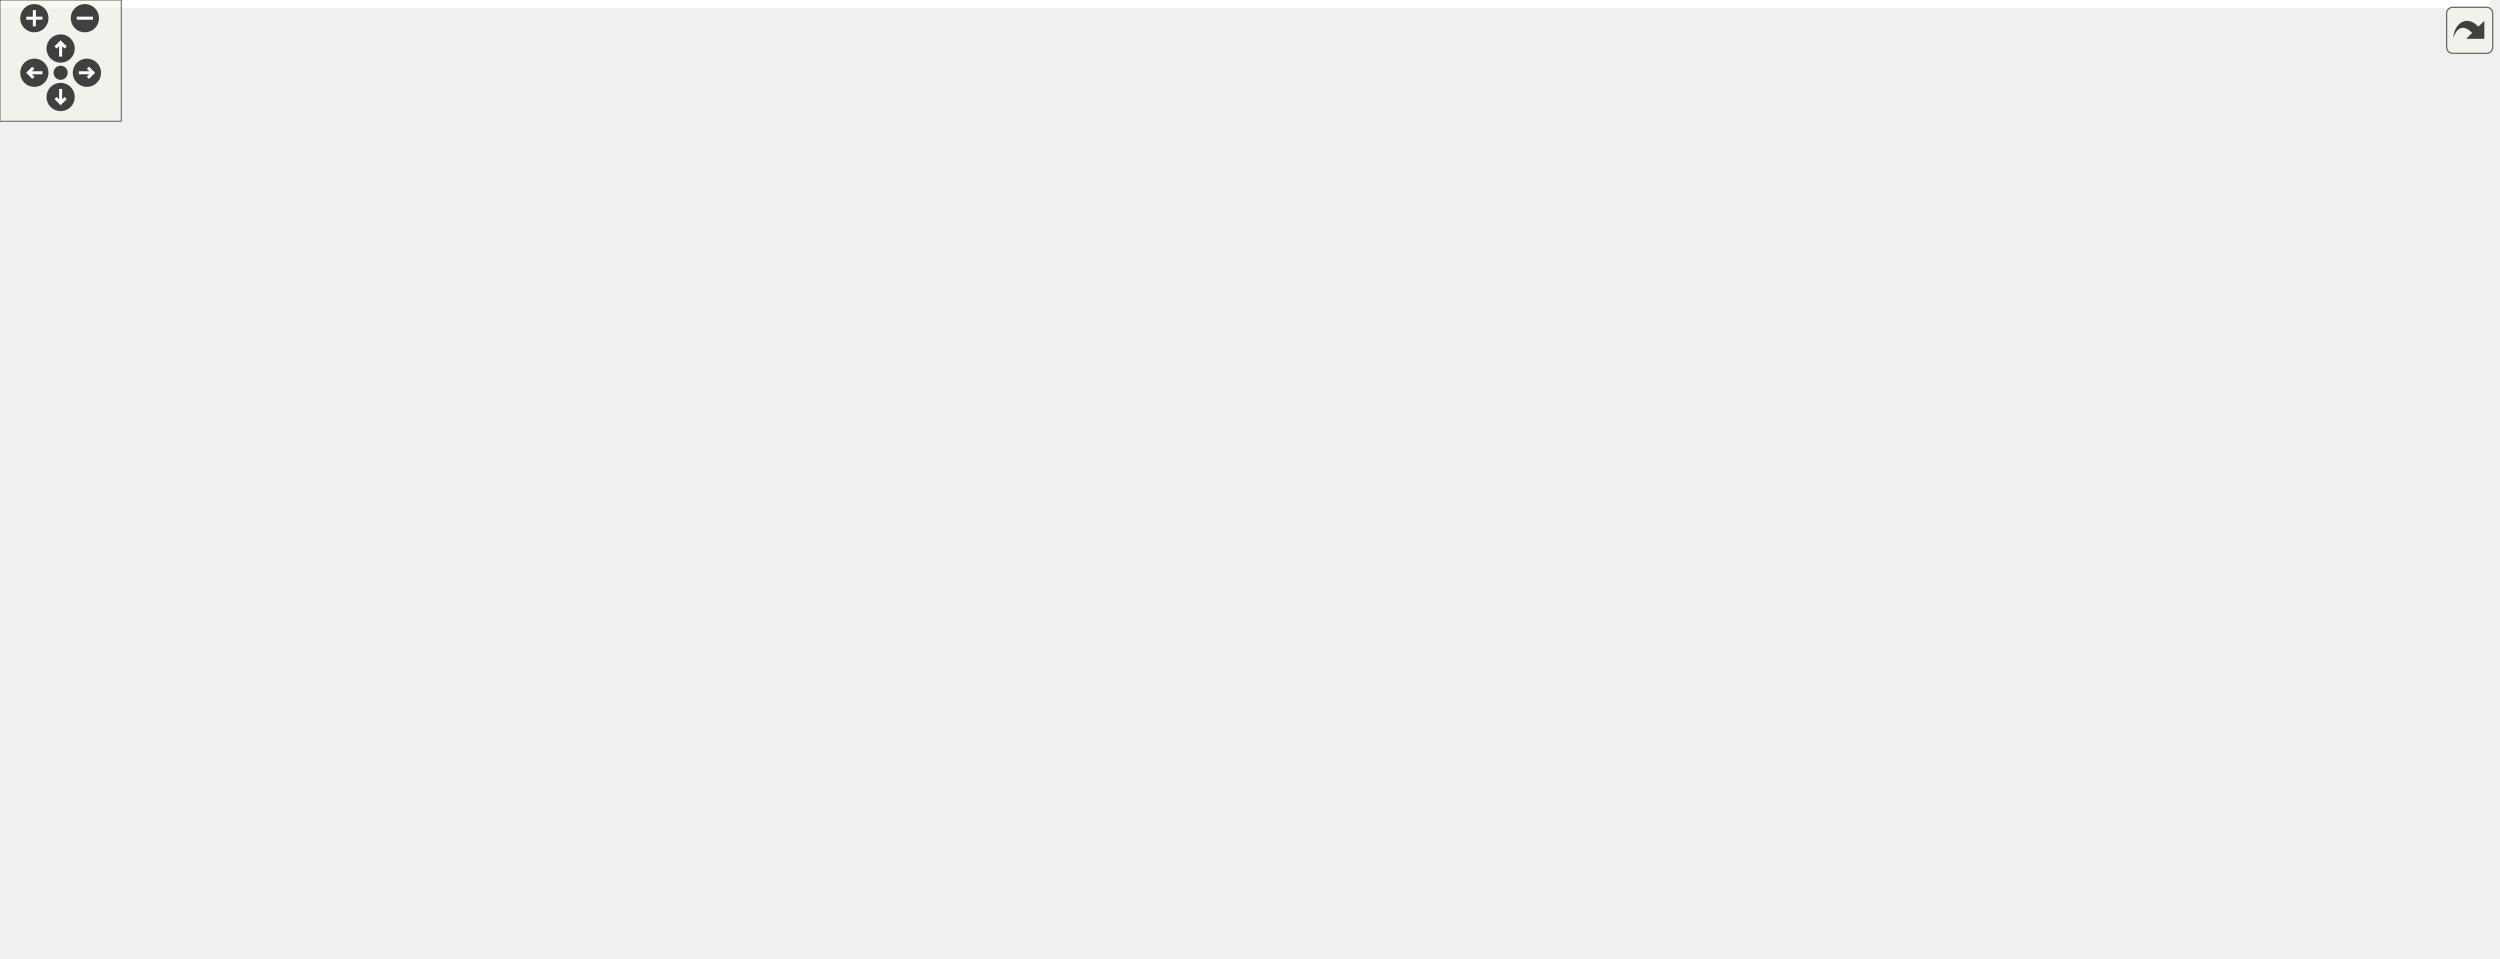
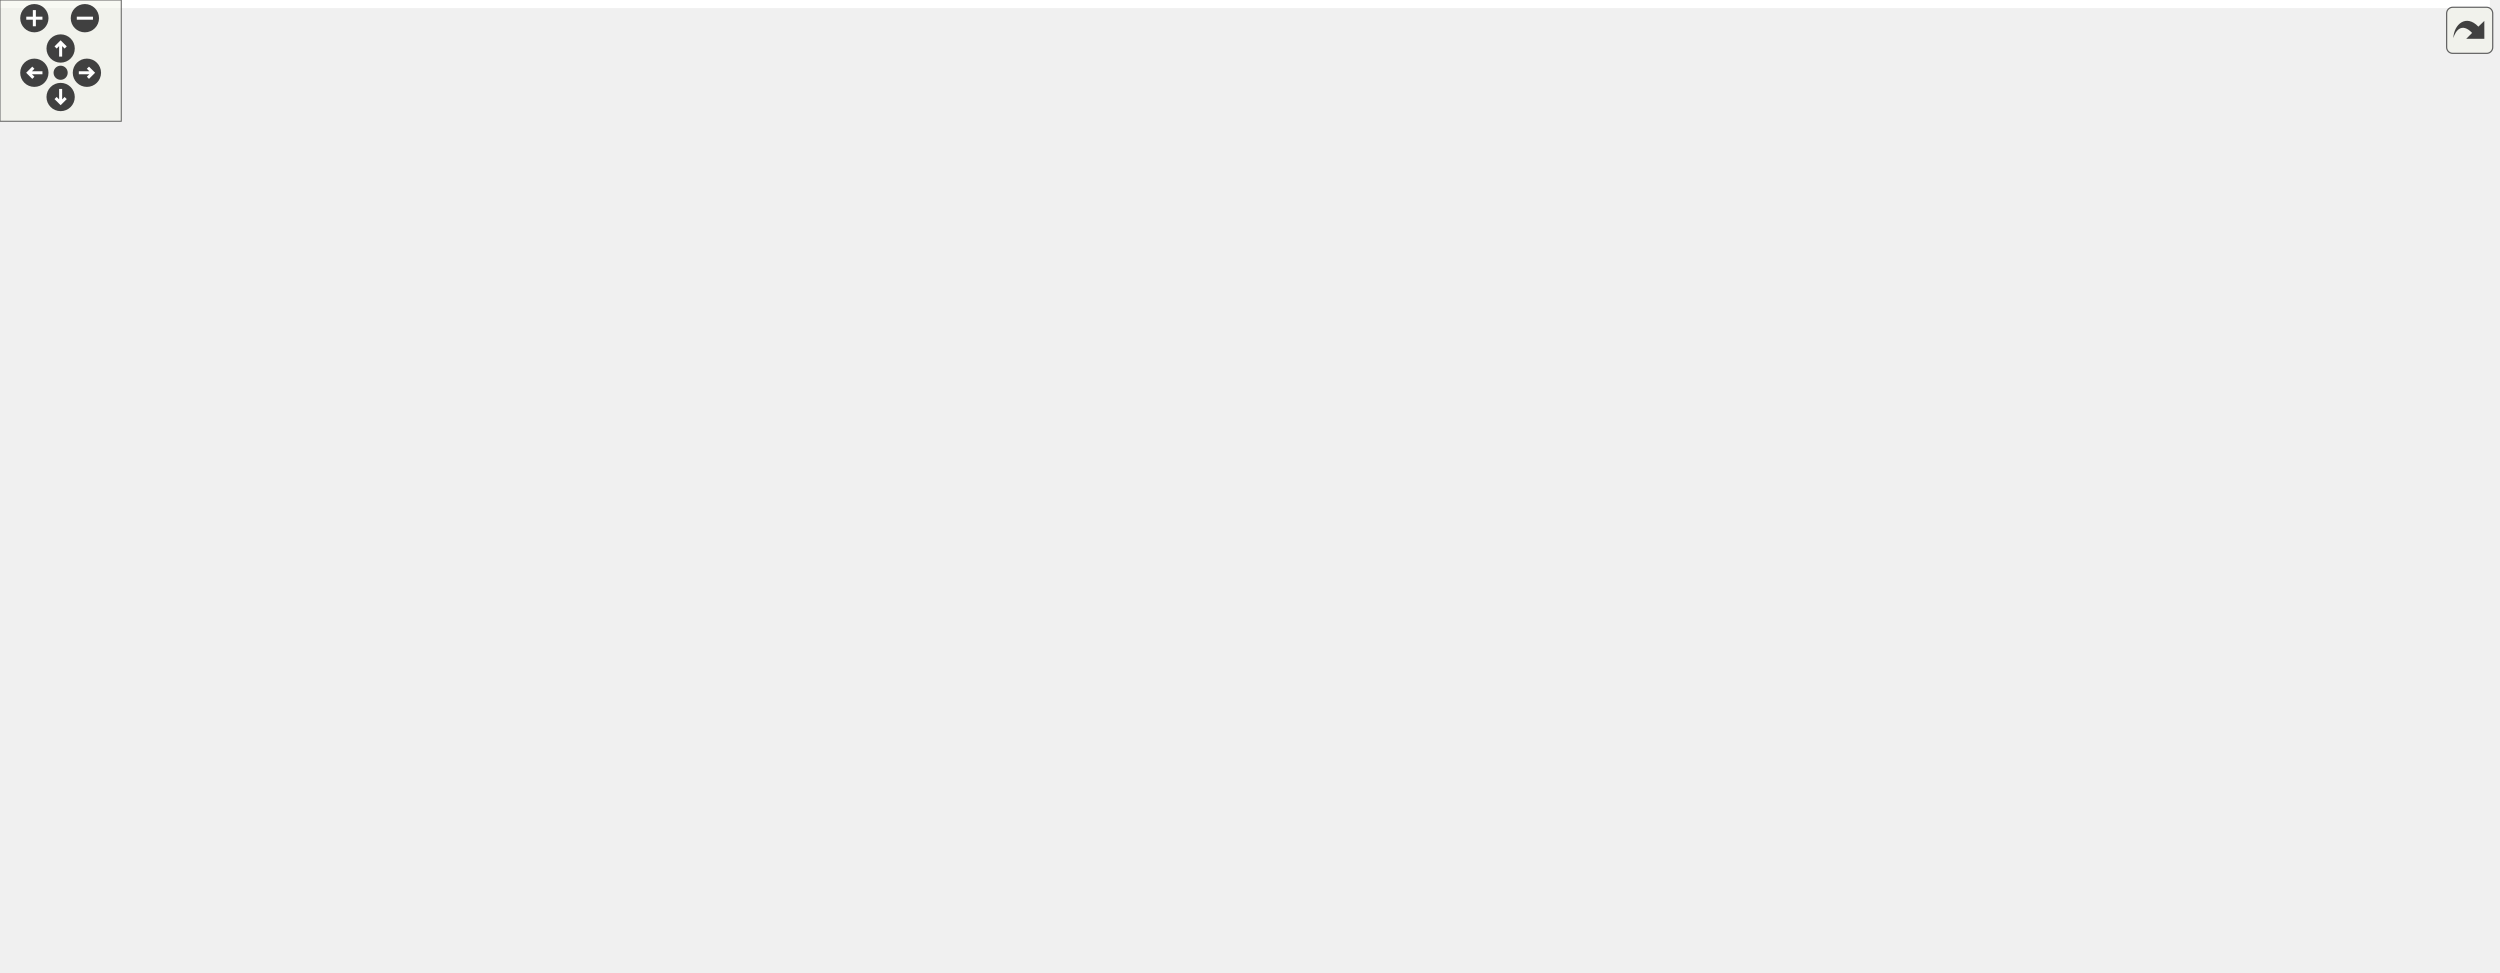
<svg xmlns="http://www.w3.org/2000/svg" xmlns:xlink="http://www.w3.org/1999/xlink" id="main" version="1.1" xml:space="preserve">
  <style type="text/css">
.edge:hover path { stroke: red; }
.edge:hover polygon { stroke: red; fill: red; }
</style>
  <defs>
    <circle id="rim" cx="0" cy="0" r="7" />
    <circle id="rim2" cx="0" cy="0" r="3.5" />
    <g id="zoomPlus">
      <use xlink:href="#rim" fill="#404040">
        <set attributeName="fill" to="#808080" begin="zoomplus.mouseover" end="zoomplus.mouseout" />
      </use>
      <path d="M-4,0h8M0,-4v8" fill="none" stroke="white" stroke-width="1.5" pointer-events="none" />
    </g>
    <g id="zoomMin">
      <use xlink:href="#rim" fill="#404040">
        <set attributeName="fill" to="#808080" begin="zoomminus.mouseover" end="zoomminus.mouseout" />
      </use>
      <path d="M-4,0h8" fill="none" stroke="white" stroke-width="1.5" pointer-events="none" />
    </g>
    <g id="dirArrow">
      <path fill="none" stroke="white" stroke-width="1.5" d="M0,-3.0v7 M-2.5,-0.5L0,-3.0L2.5,-0.5" />
    </g>
    <g id="resetDef">
      <use xlink:href="#rim2" fill="#404040">
        <set attributeName="fill" to="#808080" begin="reset.mouseover" end="reset.mouseout" />
      </use>
    </g>
  </defs>
  <svg id="graph" class="graph">
    <g id="viewport">
-       <polygon fill="#ffffff" stroke="transparent" points="-4,4 -4,-413.5 1232,-413.5 1232,4 -4,4" />
+       <polygon fill="#ffffff" stroke="transparent" points="-4,4 -4,-420.5 1232,-420.5 1232,4 -4,4" />
      <g id="node1" class="node">
        <polygon fill="#bfbfbf" stroke="#000000" points="1101,-206.5 1101,-236.5 1228,-236.5 1228,-206.5 1101,-206.5" />
        <text text-anchor="start" x="1109" y="-224.5" font-family="Helvetica,sans-Serif" font-size="10.00" fill="#000000">schwz::Initialize&lt;</text>
        <text text-anchor="middle" x="1164.5" y="-213.5" font-family="Helvetica,sans-Serif" font-size="10.00" fill="#000000"> ValueType, IndexType &gt;</text>
      </g>
      <g id="node2" class="node">
        <g id="a_node2">
          <a xlink:href="structschwz_1_1Settings.html" target="_top" xlink:title="The struct that contains the solver settings and the parameters to be set by the user. ">
            <polygon fill="#ffffff" stroke="#000000" points="945.5,-72 945.5,-91 1032.5,-91 1032.5,-72 945.5,-72" />
            <text text-anchor="middle" x="989" y="-79" font-family="Helvetica,sans-Serif" font-size="10.00" fill="#000000">schwz::Settings</text>
          </a>
        </g>
      </g>
      <g id="edge1" class="edge">
        <path fill="none" stroke="#191970" d="M1008.947,-97.412C1043.098,-124.655 1112.304,-179.862 1145.672,-206.48" />
        <polygon fill="#191970" stroke="#191970" points="1011.063,-94.623 1001.063,-91.123 1006.698,-100.095 1011.063,-94.623" />
      </g>
      <g id="node3" class="node">
        <g id="a_node3">
          <a xlink:href="structschwz_1_1Settings_1_1comm__settings.html" target="_top" xlink:title="The settings for the various available communication paradigms. ">
            <polygon fill="#ffffff" stroke="#000000" points="625.5,-49.5 625.5,-79.5 745.5,-79.5 745.5,-49.5 625.5,-49.5" />
            <text text-anchor="start" x="633.5" y="-67.5" font-family="Helvetica,sans-Serif" font-size="10.00" fill="#000000">schwz::Settings::comm</text>
            <text text-anchor="middle" x="685.5" y="-56.5" font-family="Helvetica,sans-Serif" font-size="10.00" fill="#000000">_settings</text>
          </a>
        </g>
      </g>
      <g id="edge2" class="edge">
        <path fill="none" stroke="#9a32cd" stroke-dasharray="5,2" d="M755.666,-61.934C796.66,-61.159 849.35,-61.405 896,-65.5 912.157,-66.918 929.726,-69.633 945.198,-72.428" />
        <polygon fill="#9a32cd" stroke="#9a32cd" points="755.429,-58.439 745.506,-62.152 755.579,-65.437 755.429,-58.439" />
        <text text-anchor="middle" x="840.5" y="-68.5" font-family="Helvetica,sans-Serif" font-size="10.00" fill="#000000"> comm_settings</text>
      </g>
      <g id="node4" class="node">
        <g id="a_node4">
          <a xlink:title="STL class. ">
            <polygon fill="#ffffff" stroke="#bfbfbf" points="655.5,-101 655.5,-120 715.5,-120 715.5,-101 655.5,-101" />
            <text text-anchor="middle" x="685.5" y="-108" font-family="Helvetica,sans-Serif" font-size="10.00" fill="#000000">std::string</text>
          </a>
        </g>
      </g>
      <g id="edge3" class="edge">
        <path fill="none" stroke="#9a32cd" stroke-dasharray="5,2" d="M725.48,-105.876C743.635,-103.829 765.392,-101.449 785,-99.5 840.193,-94.015 903.872,-88.531 945.2,-85.083" />
        <polygon fill="#9a32cd" stroke="#9a32cd" points="725.067,-102.4 715.525,-107.006 725.856,-109.356 725.067,-102.4" />
        <text text-anchor="middle" x="840.5" y="-146.5" font-family="Helvetica,sans-Serif" font-size="10.00" fill="#000000"> factorization</text>
        <text text-anchor="middle" x="840.5" y="-135.5" font-family="Helvetica,sans-Serif" font-size="10.00" fill="#000000">metis_objtype</text>
        <text text-anchor="middle" x="840.5" y="-124.5" font-family="Helvetica,sans-Serif" font-size="10.00" fill="#000000">matrix_filename</text>
        <text text-anchor="middle" x="840.5" y="-113.5" font-family="Helvetica,sans-Serif" font-size="10.00" fill="#000000">reorder</text>
        <text text-anchor="middle" x="840.5" y="-102.5" font-family="Helvetica,sans-Serif" font-size="10.00" fill="#000000">executor_string</text>
      </g>
      <g id="node8" class="node">
        <g id="a_node8">
          <a xlink:href="structschwz_1_1Metadata.html" target="_top" xlink:title="The solver metadata struct. ">
            <polygon fill="#ffffff" stroke="#000000" points="914,-206.5 914,-236.5 1064,-236.5 1064,-206.5 914,-206.5" />
            <text text-anchor="start" x="922" y="-224.5" font-family="Helvetica,sans-Serif" font-size="10.00" fill="#000000">schwz::Metadata&lt; ValueType,</text>
            <text text-anchor="middle" x="989" y="-213.5" font-family="Helvetica,sans-Serif" font-size="10.00" fill="#000000"> IndexType &gt;</text>
          </a>
        </g>
      </g>
      <g id="edge10" class="edge">
        <path fill="none" stroke="#9a32cd" stroke-dasharray="5,2" d="M713.094,-124.602C732.729,-134.161 759.961,-146.47 785,-154.5 832.975,-169.885 848.226,-161.503 896,-177.5 918.865,-185.156 943.477,-196.974 961.635,-206.434" />
        <polygon fill="#9a32cd" stroke="#9a32cd" points="714.624,-121.454 704.109,-120.161 711.523,-127.73 714.624,-121.454" />
        <text text-anchor="middle" x="840.5" y="-180.5" font-family="Helvetica,sans-Serif" font-size="10.00" fill="#000000"> local_precond</text>
      </g>
      <g id="node5" class="node">
        <polygon fill="#ffffff" stroke="#bfbfbf" points="280.5,-95.5 280.5,-125.5 375.5,-125.5 375.5,-95.5 280.5,-95.5" />
        <text text-anchor="start" x="288.5" y="-113.5" font-family="Helvetica,sans-Serif" font-size="10.00" fill="#000000">std::basic_string&lt;</text>
        <text text-anchor="middle" x="328" y="-102.5" font-family="Helvetica,sans-Serif" font-size="10.00" fill="#000000"> char &gt;</text>
      </g>
      <g id="edge4" class="edge">
        <path fill="none" stroke="#191970" d="M385.845,-110.5C462.709,-110.5 595.715,-110.5 655.211,-110.5" />
        <polygon fill="#191970" stroke="#191970" points="385.843,-107 375.843,-110.5 385.843,-114 385.843,-107" />
      </g>
      <g id="node6" class="node">
        <g id="a_node6">
          <a xlink:title="STL class. ">
            <polygon fill="#ffffff" stroke="#bfbfbf" points="0,-95.5 0,-125.5 95,-125.5 95,-95.5 0,-95.5" />
            <text text-anchor="start" x="8" y="-113.5" font-family="Helvetica,sans-Serif" font-size="10.00" fill="#000000">std::basic_string&lt;</text>
            <text text-anchor="middle" x="47.5" y="-102.5" font-family="Helvetica,sans-Serif" font-size="10.00" fill="#000000"> Char &gt;</text>
          </a>
        </g>
      </g>
      <g id="edge5" class="edge">
        <path fill="none" stroke="#ffa500" stroke-dasharray="5,2" d="M105.094,-110.5C156.777,-110.5 231.742,-110.5 280.184,-110.5" />
        <polygon fill="#ffa500" stroke="#ffa500" points="105.083,-107 95.083,-110.5 105.083,-114 105.083,-107" />
        <text text-anchor="middle" x="179.5" y="-113.5" font-family="Helvetica,sans-Serif" font-size="10.00" fill="#000000"> &lt; char &gt;</text>
      </g>
      <g id="node7" class="node">
        <g id="a_node7">
          <a xlink:href="structschwz_1_1Settings_1_1convergence__settings.html" target="_top" xlink:title="The various convergence settings available. ">
            <polygon fill="#ffffff" stroke="#000000" points="611,-.5 611,-30.5 760,-30.5 760,-.5 611,-.5" />
            <text text-anchor="start" x="619" y="-18.5" font-family="Helvetica,sans-Serif" font-size="10.00" fill="#000000">schwz::Settings::convergence</text>
            <text text-anchor="middle" x="685.5" y="-7.5" font-family="Helvetica,sans-Serif" font-size="10.00" fill="#000000">_settings</text>
          </a>
        </g>
      </g>
      <g id="edge6" class="edge">
        <path fill="none" stroke="#9a32cd" stroke-dasharray="5,2" d="M770.492,-23.822C809.168,-28.677 855.292,-35.972 896,-46.5 921.22,-53.023 949.044,-64.028 967.626,-71.958" />
        <polygon fill="#9a32cd" stroke="#9a32cd" points="770.662,-20.317 760.312,-22.578 769.813,-27.265 770.662,-20.317" />
        <text text-anchor="middle" x="840.5" y="-49.5" font-family="Helvetica,sans-Serif" font-size="10.00" fill="#000000"> convergence_settings</text>
      </g>
      <g id="edge7" class="edge">
        <path fill="none" stroke="#191970" d="M1074.243,-221.5C1083.177,-221.5 1092.145,-221.5 1100.777,-221.5" />
        <polygon fill="#191970" stroke="#191970" points="1074.192,-218 1064.191,-221.5 1074.191,-225 1074.192,-218" />
      </g>
      <g id="node9" class="node">
-         <polygon fill="#ffffff" stroke="#bfbfbf" points="410,-308 410,-349 586,-349 586,-308 410,-308" />
-         <text text-anchor="start" x="418" y="-337" font-family="Helvetica,sans-Serif" font-size="10.00" fill="#000000">std::vector&lt; std::tuple</text>
-         <text text-anchor="start" x="418" y="-326" font-family="Helvetica,sans-Serif" font-size="10.00" fill="#000000">&lt; int, int, int, std::</text>
-         <text text-anchor="middle" x="498" y="-315" font-family="Helvetica,sans-Serif" font-size="10.00" fill="#000000">string, std::vector&lt; ValueType &gt; &gt; &gt;</text>
+         <polygon fill="#ffffff" stroke="#bfbfbf" points="410,-319 410,-360 586,-360 586,-319 410,-319" />
+         <text text-anchor="start" x="418" y="-348" font-family="Helvetica,sans-Serif" font-size="10.00" fill="#000000">std::vector&lt; std::tuple</text>
+         <text text-anchor="start" x="418" y="-337" font-family="Helvetica,sans-Serif" font-size="10.00" fill="#000000">&lt; int, int, int, std::</text>
+         <text text-anchor="middle" x="498" y="-326" font-family="Helvetica,sans-Serif" font-size="10.00" fill="#000000">string, std::vector&lt; ValueType &gt; &gt; &gt;</text>
      </g>
      <g id="edge8" class="edge">
-         <path fill="none" stroke="#9a32cd" stroke-dasharray="5,2" d="M596.29,-313.476C677.34,-300.194 794.986,-278.855 896,-252.5 913.127,-248.031 931.687,-242.077 947.689,-236.582" />
-         <polygon fill="#9a32cd" stroke="#9a32cd" points="595.403,-310.074 586.095,-315.136 596.528,-316.983 595.403,-310.074" />
-         <text text-anchor="middle" x="685.5" y="-314.5" font-family="Helvetica,sans-Serif" font-size="10.00" fill="#000000"> time_struct</text>
+         <path fill="none" stroke="#9a32cd" stroke-dasharray="5,2" d="M596.189,-321.068C677.18,-305.142 794.797,-280.343 896,-252.5 912.902,-247.85 931.258,-241.923 947.162,-236.5" />
+         <polygon fill="#9a32cd" stroke="#9a32cd" points="595.144,-317.707 586.003,-323.063 596.489,-324.576 595.144,-317.707" />
+         <text text-anchor="middle" x="685.5" y="-321.5" font-family="Helvetica,sans-Serif" font-size="10.00" fill="#000000"> time_struct</text>
      </g>
      <g id="node10" class="node">
        <g id="a_node10">
          <a xlink:title="STL class. ">
            <polygon fill="#ffffff" stroke="#bfbfbf" points="4,-261 4,-280 91,-280 91,-261 4,-261" />
            <text text-anchor="middle" x="47.5" y="-268" font-family="Helvetica,sans-Serif" font-size="10.00" fill="#000000">std::vector&lt; T &gt;</text>
          </a>
        </g>
      </g>
      <g id="edge9" class="edge">
-         <path fill="none" stroke="#ffa500" stroke-dasharray="5,2" d="M101.09,-281.496C105.114,-282.211 109.117,-282.889 113,-283.5 214.377,-299.459 331.595,-312.373 409.806,-320.207" />
-         <polygon fill="#ffa500" stroke="#ffa500" points="101.571,-278.026 91.102,-279.656 100.303,-284.91 101.571,-278.026" />
-         <text text-anchor="start" x="113" y="-325.5" font-family="Helvetica,sans-Serif" font-size="10.00" fill="#000000"> &lt; std::tuple&lt; int,</text>
-         <text text-anchor="start" x="113" y="-314.5" font-family="Helvetica,sans-Serif" font-size="10.00" fill="#000000"> int, int, std::string,</text>
-         <text text-anchor="middle" x="179.5" y="-303.5" font-family="Helvetica,sans-Serif" font-size="10.00" fill="#000000"> std::vector&lt; ValueType &gt; &gt; &gt;</text>
+         <path fill="none" stroke="#ffa500" stroke-dasharray="5,2" d="M101.11,-281.373C105.129,-282.117 109.126,-282.834 113,-283.5 214.516,-300.945 331.707,-317.478 409.874,-327.995" />
+         <polygon fill="#ffa500" stroke="#ffa500" points="101.607,-277.905 91.131,-279.485 100.305,-284.783 101.607,-277.905" />
+         <text text-anchor="start" x="113" y="-328.5" font-family="Helvetica,sans-Serif" font-size="10.00" fill="#000000"> &lt; std::tuple&lt; int,</text>
+         <text text-anchor="start" x="113" y="-317.5" font-family="Helvetica,sans-Serif" font-size="10.00" fill="#000000"> int, int, std::string,</text>
+         <text text-anchor="middle" x="179.5" y="-306.5" font-family="Helvetica,sans-Serif" font-size="10.00" fill="#000000"> std::vector&lt; ValueType &gt; &gt; &gt;</text>
      </g>
      <g id="node12" class="node">
        <polygon fill="#ffffff" stroke="#bfbfbf" points="264,-255 264,-274 392,-274 392,-255 264,-255" />
        <text text-anchor="middle" x="328" y="-262" font-family="Helvetica,sans-Serif" font-size="10.00" fill="#000000">std::vector&lt; ValueType &gt;</text>
      </g>
      <g id="edge13" class="edge">
        <path fill="none" stroke="#ffa500" stroke-dasharray="5,2" d="M101.163,-269.352C147.509,-268.361 214.576,-266.926 263.766,-265.874" />
        <polygon fill="#ffa500" stroke="#ffa500" points="100.943,-265.856 91.02,-269.569 101.093,-272.854 100.943,-265.856" />
        <text text-anchor="middle" x="179.5" y="-271.5" font-family="Helvetica,sans-Serif" font-size="10.00" fill="#000000"> &lt; ValueType &gt;</text>
      </g>
      <g id="node13" class="node">
        <polygon fill="#ffffff" stroke="#bfbfbf" points="268.5,-201.5 268.5,-231.5 387.5,-231.5 387.5,-201.5 268.5,-201.5" />
        <text text-anchor="start" x="276.5" y="-219.5" font-family="Helvetica,sans-Serif" font-size="10.00" fill="#000000">std::vector&lt; std::vector</text>
        <text text-anchor="middle" x="328" y="-208.5" font-family="Helvetica,sans-Serif" font-size="10.00" fill="#000000">&lt; ValueType &gt; &gt;</text>
      </g>
      <g id="edge15" class="edge">
        <path fill="none" stroke="#ffa500" stroke-dasharray="5,2" d="M85.446,-257.934C94.416,-255.237 103.993,-252.577 113,-250.5 164.922,-238.529 224.871,-229.431 268.254,-223.672" />
        <polygon fill="#ffa500" stroke="#ffa500" points="84.159,-254.668 75.638,-260.966 86.226,-261.356 84.159,-254.668" />
        <text text-anchor="middle" x="179.5" y="-253.5" font-family="Helvetica,sans-Serif" font-size="10.00" fill="#000000"> &lt; std::vector&lt; ValueType &gt; &gt;</text>
      </g>
      <g id="node14" class="node">
        <polygon fill="#ffffff" stroke="#bfbfbf" points="437,-127 437,-190 559,-190 559,-127 437,-127" />
        <text text-anchor="start" x="445" y="-178" font-family="Helvetica,sans-Serif" font-size="10.00" fill="#000000">std::vector&lt; std::tuple</text>
        <text text-anchor="start" x="445" y="-167" font-family="Helvetica,sans-Serif" font-size="10.00" fill="#000000">&lt; int, std::vector&lt; std</text>
        <text text-anchor="start" x="445" y="-156" font-family="Helvetica,sans-Serif" font-size="10.00" fill="#000000">::tuple&lt; int, int &gt; &gt;, std</text>
        <text text-anchor="start" x="445" y="-145" font-family="Helvetica,sans-Serif" font-size="10.00" fill="#000000">::vector&lt; std::tuple&lt; int,</text>
        <text text-anchor="middle" x="498" y="-134" font-family="Helvetica,sans-Serif" font-size="10.00" fill="#000000"> int &gt; &gt;, int, int &gt; &gt;</text>
      </g>
      <g id="edge17" class="edge">
        <path fill="none" stroke="#ffa500" stroke-dasharray="5,2" d="M53.439,-251.238C62.123,-226.798 80.849,-185.648 113,-167.5 166.638,-137.223 342.499,-145.866 436.864,-153.09" />
        <polygon fill="#ffa500" stroke="#ffa500" points="50.074,-250.267 50.233,-260.861 56.715,-252.48 50.074,-250.267" />
        <text text-anchor="start" x="126" y="-214.5" font-family="Helvetica,sans-Serif" font-size="10.00" fill="#000000"> &lt; std::tuple&lt; int,</text>
        <text text-anchor="start" x="126" y="-203.5" font-family="Helvetica,sans-Serif" font-size="10.00" fill="#000000"> std::vector&lt; std::tuple</text>
        <text text-anchor="start" x="126" y="-192.5" font-family="Helvetica,sans-Serif" font-size="10.00" fill="#000000">&lt; int, int &gt; &gt;, std::vector</text>
        <text text-anchor="start" x="126" y="-181.5" font-family="Helvetica,sans-Serif" font-size="10.00" fill="#000000">&lt; std::tuple&lt; int, int &gt; &gt;</text>
        <text text-anchor="middle" x="179.5" y="-170.5" font-family="Helvetica,sans-Serif" font-size="10.00" fill="#000000">, int, int &gt; &gt;</text>
      </g>
      <g id="node15" class="node">
-         <polygon fill="#ffffff" stroke="#bfbfbf" points="785,-338.5 785,-368.5 896,-368.5 896,-338.5 785,-338.5" />
-         <text text-anchor="start" x="793" y="-356.5" font-family="Helvetica,sans-Serif" font-size="10.00" fill="#000000">std::vector&lt; unsigned</text>
-         <text text-anchor="middle" x="840.5" y="-345.5" font-family="Helvetica,sans-Serif" font-size="10.00" fill="#000000"> int &gt;</text>
+         <polygon fill="#ffffff" stroke="#bfbfbf" points="785,-347.5 785,-377.5 896,-377.5 896,-347.5 785,-347.5" />
+         <text text-anchor="start" x="793" y="-365.5" font-family="Helvetica,sans-Serif" font-size="10.00" fill="#000000">std::vector&lt; unsigned</text>
+         <text text-anchor="middle" x="840.5" y="-354.5" font-family="Helvetica,sans-Serif" font-size="10.00" fill="#000000"> int &gt;</text>
      </g>
      <g id="edge19" class="edge">
-         <path fill="none" stroke="#ffa500" stroke-dasharray="5,2" d="M59.184,-288.604C70.704,-304.682 89.908,-327.181 113,-337.5 343.97,-440.709 658.74,-392.242 784.883,-366.238" />
-         <polygon fill="#ffa500" stroke="#ffa500" points="61.85,-286.301 53.318,-280.02 56.071,-290.251 61.85,-286.301" />
-         <text text-anchor="middle" x="328" y="-401.5" font-family="Helvetica,sans-Serif" font-size="10.00" fill="#000000"> &lt; unsigned int &gt;</text>
+         <path fill="none" stroke="#ffa500" stroke-dasharray="5,2" d="M58.557,-288.518C69.927,-305.243 89.293,-329.206 113,-340.5 341.722,-449.464 658.426,-401.241 784.997,-375.211" />
+         <polygon fill="#ffa500" stroke="#ffa500" points="61.47,-286.576 53.087,-280.097 55.6,-290.39 61.47,-286.576" />
+         <text text-anchor="middle" x="328" y="-408.5" font-family="Helvetica,sans-Serif" font-size="10.00" fill="#000000"> &lt; unsigned int &gt;</text>
      </g>
      <g id="node11" class="node">
        <g id="a_node11">
          <a xlink:href="structschwz_1_1Metadata_1_1post__process__data.html" target="_top" xlink:title="The struct used for storing data for post-processing. ">
            <polygon fill="#ffffff" stroke="#000000" points="604,-232.5 604,-262.5 767,-262.5 767,-232.5 604,-232.5" />
            <text text-anchor="start" x="612" y="-250.5" font-family="Helvetica,sans-Serif" font-size="10.00" fill="#000000">schwz::Metadata&lt; ValueType,</text>
            <text text-anchor="middle" x="685.5" y="-239.5" font-family="Helvetica,sans-Serif" font-size="10.00" fill="#000000"> IndexType &gt;::post_process_data</text>
          </a>
        </g>
      </g>
      <g id="edge11" class="edge">
        <path fill="none" stroke="#9a32cd" stroke-dasharray="5,2" d="M777.289,-239.637C820.98,-235.894 872.573,-231.474 913.889,-227.935" />
        <polygon fill="#9a32cd" stroke="#9a32cd" points="776.896,-236.157 767.232,-240.498 777.494,-243.132 776.896,-236.157" />
        <text text-anchor="middle" x="840.5" y="-240.5" font-family="Helvetica,sans-Serif" font-size="10.00" fill="#000000"> post_process_data</text>
      </g>
      <g id="edge12" class="edge">
        <path fill="none" stroke="#9a32cd" stroke-dasharray="5,2" d="M367.476,-252.258C380.84,-248.688 395.942,-245.272 410,-243.5 474.782,-235.336 548.807,-237.016 603.799,-240.362" />
        <polygon fill="#9a32cd" stroke="#9a32cd" points="366.338,-248.942 357.642,-254.994 368.214,-255.686 366.338,-248.942" />
-         <text text-anchor="middle" x="498" y="-290.5" font-family="Helvetica,sans-Serif" font-size="10.00" fill="#000000"> local_converged_resnorm</text>
-         <text text-anchor="start" x="440.5" y="-279.5" font-family="Helvetica,sans-Serif" font-size="10.00" fill="#000000">local_residual_vector</text>
+         <text text-anchor="middle" x="498" y="-301.5" font-family="Helvetica,sans-Serif" font-size="10.00" fill="#000000"> local_timestamp</text>
+         <text text-anchor="middle" x="498" y="-290.5" font-family="Helvetica,sans-Serif" font-size="10.00" fill="#000000">local_converged_resnorm</text>
+         <text text-anchor="start" x="442" y="-279.5" font-family="Helvetica,sans-Serif" font-size="10.00" fill="#000000">local_residual_vector</text>
        <text text-anchor="middle" x="498" y="-268.5" font-family="Helvetica,sans-Serif" font-size="10.00" fill="#000000">_out</text>
-         <text text-anchor="start" x="440.5" y="-257.5" font-family="Helvetica,sans-Serif" font-size="10.00" fill="#000000">local_converged_iter</text>
+         <text text-anchor="start" x="442" y="-257.5" font-family="Helvetica,sans-Serif" font-size="10.00" fill="#000000">local_converged_iter</text>
        <text text-anchor="middle" x="498" y="-246.5" font-family="Helvetica,sans-Serif" font-size="10.00" fill="#000000">_count</text>
      </g>
      <g id="edge14" class="edge">
        <path fill="none" stroke="#9a32cd" stroke-dasharray="5,2" d="M397.865,-213.936C449.959,-213.038 522.733,-213.926 586,-222.5 602.061,-224.677 619.277,-228.465 634.796,-232.444" />
        <polygon fill="#9a32cd" stroke="#9a32cd" points="397.659,-210.439 387.731,-214.138 397.799,-217.438 397.659,-210.439" />
        <text text-anchor="middle" x="498" y="-225.5" font-family="Helvetica,sans-Serif" font-size="10.00" fill="#000000"> global_residual_vector_out</text>
      </g>
      <g id="edge16" class="edge">
        <path fill="none" stroke="#9a32cd" stroke-dasharray="5,2" d="M569.229,-167.639C661.05,-179.421 820.014,-199.817 913.748,-211.844" />
        <polygon fill="#9a32cd" stroke="#9a32cd" points="569.557,-164.153 559.193,-166.352 568.666,-171.096 569.557,-164.153" />
        <text text-anchor="middle" x="685.5" y="-195.5" font-family="Helvetica,sans-Serif" font-size="10.00" fill="#000000"> comm_data_struct</text>
      </g>
      <g id="edge18" class="edge">
-         <path fill="none" stroke="#9a32cd" stroke-dasharray="5,2" d="M886.911,-334.592C951.726,-308.186 1068.057,-260.791 1127.434,-236.601" />
-         <polygon fill="#9a32cd" stroke="#9a32cd" points="885.292,-331.472 877.351,-338.486 887.933,-337.955 885.292,-331.472" />
-         <text text-anchor="middle" x="989" y="-336.5" font-family="Helvetica,sans-Serif" font-size="10.00" fill="#000000"> cell_weights</text>
-         <text text-anchor="middle" x="989" y="-325.5" font-family="Helvetica,sans-Serif" font-size="10.00" fill="#000000">partition_indices</text>
+         <path fill="none" stroke="#9a32cd" stroke-dasharray="5,2" d="M884.352,-343.416C949.396,-315.11 1070.138,-262.565 1129.586,-236.694" />
+         <polygon fill="#9a32cd" stroke="#9a32cd" points="882.946,-340.211 875.174,-347.411 885.74,-346.629 882.946,-340.211" />
+         <text text-anchor="middle" x="989" y="-342.5" font-family="Helvetica,sans-Serif" font-size="10.00" fill="#000000"> cell_weights</text>
+         <text text-anchor="middle" x="989" y="-331.5" font-family="Helvetica,sans-Serif" font-size="10.00" fill="#000000">partition_indices</text>
      </g>
    </g>
  </svg>
  <g id="navigator" transform="translate(0 0)" fill="#404254">
    <rect fill="#f2f5e9" fill-opacity="0.5" stroke="#606060" stroke-width=".5" x="0" y="0" width="60" height="60" />
    <use id="zoomplus" xlink:href="#zoomPlus" x="17" y="9" />
    <use id="zoomminus" xlink:href="#zoomMin" x="42" y="9" />
    <use id="reset" xlink:href="#resetDef" x="30" y="36" />
    <g id="arrowUp" xlink:href="#dirArrow" transform="translate(30 24)">
      <use xlink:href="#rim" fill="#404040">
        <set attributeName="fill" to="#808080" begin="arrowUp.mouseover" end="arrowUp.mouseout" />
      </use>
      <path fill="none" stroke="white" stroke-width="1.5" d="M0,-3.0v7 M-2.5,-0.5L0,-3.0L2.5,-0.5" />
    </g>
    <g id="arrowRight" xlink:href="#dirArrow" transform="rotate(90) translate(36 -43)">
      <use xlink:href="#rim" fill="#404040">
        <set attributeName="fill" to="#808080" begin="arrowRight.mouseover" end="arrowRight.mouseout" />
      </use>
      <path fill="none" stroke="white" stroke-width="1.5" d="M0,-3.0v7 M-2.5,-0.5L0,-3.0L2.5,-0.5" />
    </g>
    <g id="arrowDown" xlink:href="#dirArrow" transform="rotate(180) translate(-30 -48)">
      <use xlink:href="#rim" fill="#404040">
        <set attributeName="fill" to="#808080" begin="arrowDown.mouseover" end="arrowDown.mouseout" />
      </use>
      <path fill="none" stroke="white" stroke-width="1.5" d="M0,-3.0v7 M-2.5,-0.5L0,-3.0L2.5,-0.5" />
    </g>
    <g id="arrowLeft" xlink:href="#dirArrow" transform="rotate(270) translate(-36 17)">
      <use xlink:href="#rim" fill="#404040">
        <set attributeName="fill" to="#808080" begin="arrowLeft.mouseover" end="arrowLeft.mouseout" />
      </use>
      <path fill="none" stroke="white" stroke-width="1.5" d="M0,-3.0v7 M-2.5,-0.5L0,-3.0L2.5,-0.5" />
    </g>
  </g>
  <svg viewBox="0 0 15 15" width="100%" height="30px" preserveAspectRatio="xMaxYMin meet">
    <g id="arrow_out" transform="scale(0.3 0.3)">
      <a xlink:href="classschwz_1_1Initialize__coll__graph_org.svg" target="_base">
        <rect id="button" ry="5" rx="5" y="6" x="6" height="38" width="38" fill="#f2f5e9" fill-opacity="0.5" stroke="#606060" stroke-width="1.0" />
        <path id="arrow" d="M 11.5,31.437 C 11.94,20.098 22.043,11.323 32.159,21.979 L 37.069,17.246 C 37.069,17.246 37.088,32 37.088,32 L 22.16,31.978 C 22.16,31.978 26.998,27.14 26.998,27.14 C 18.529,18.264 13.292,25.23 11.5,31.437 z" style="fill:#404040;" />
      </a>
    </g>
  </svg>
</svg>
